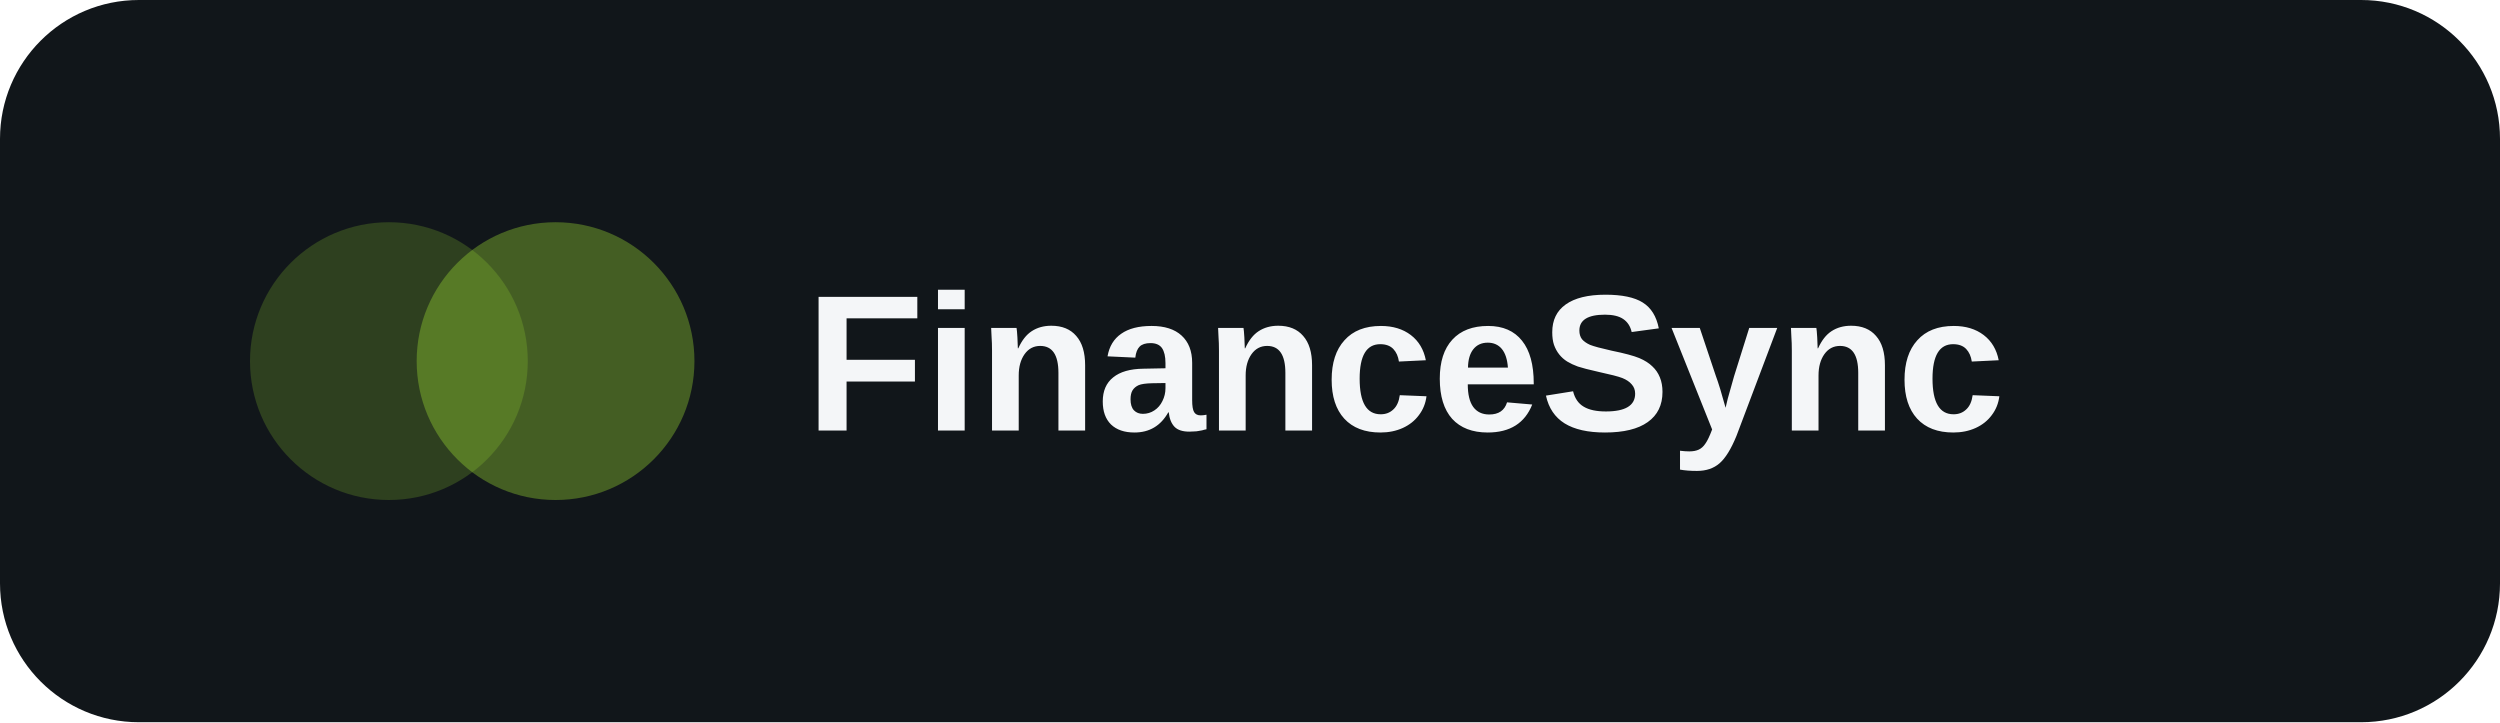
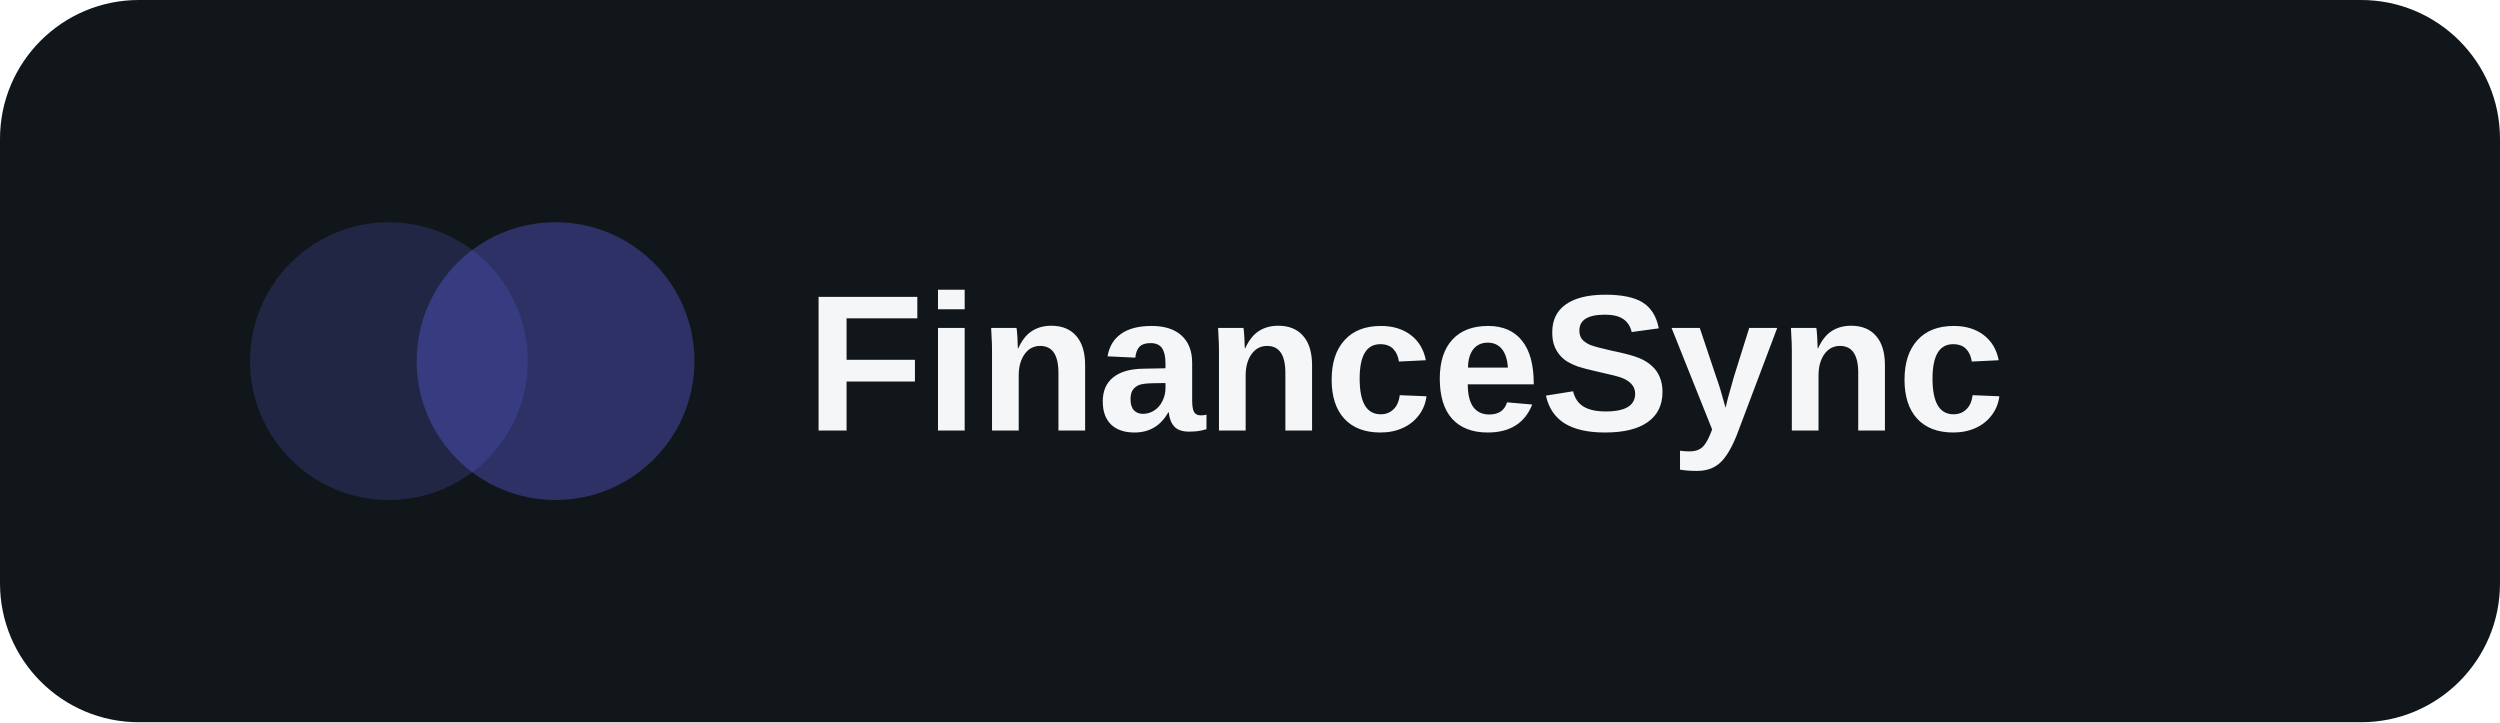
<svg xmlns="http://www.w3.org/2000/svg" width="180" height="52" viewBox="0 0 180 52" fill="none">
  <rect width="180" height="52" rx="10" fill="#11161A" />
-   <circle cx="28" cy="26" r="10" fill="#A3E635" fill-opacity="0.2" />
-   <circle cx="40" cy="26" r="10" fill="#A3E635" fill-opacity="0.35" />
+   <circle cx="28" cy="26" r="10" fill="#6366F1" fill-opacity="0.2" />
+   <circle cx="40" cy="26" r="10" fill="#6366F1" fill-opacity="0.35" />
  <text x="58" y="31" fill="#F4F6F8" font-family="Arial, sans-serif" font-size="14" font-weight="700">FinanceSync</text>
</svg>
